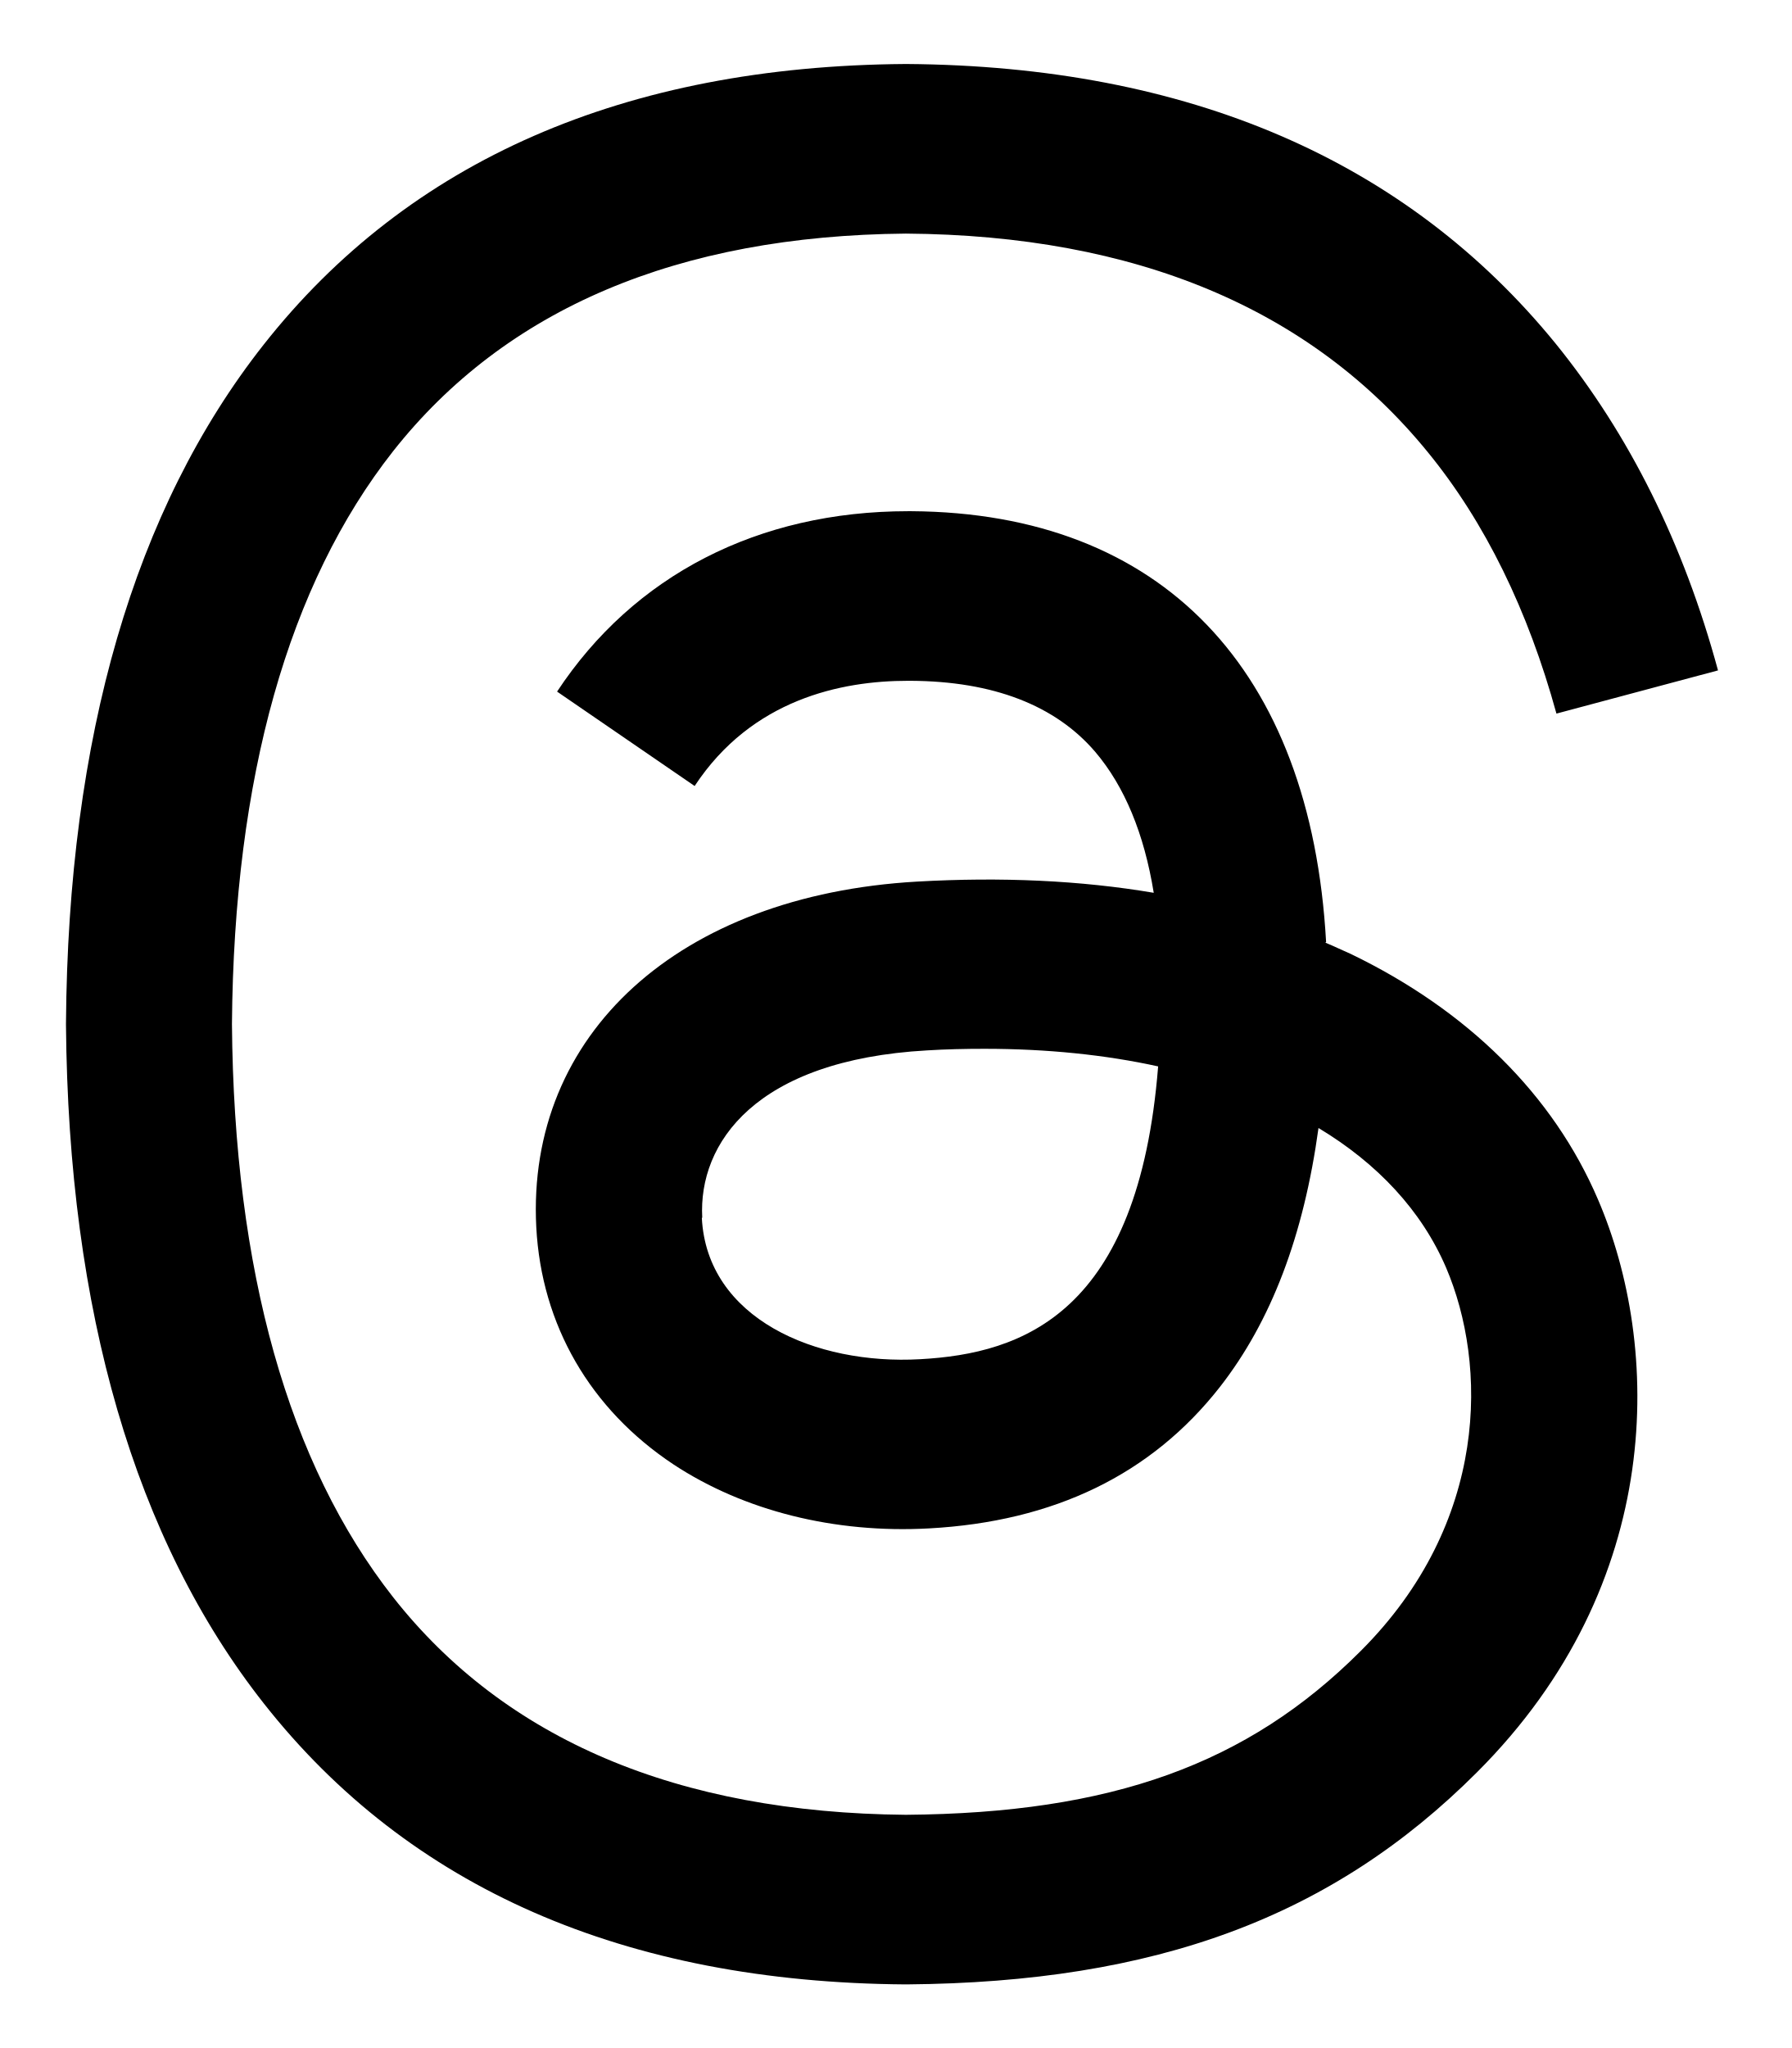
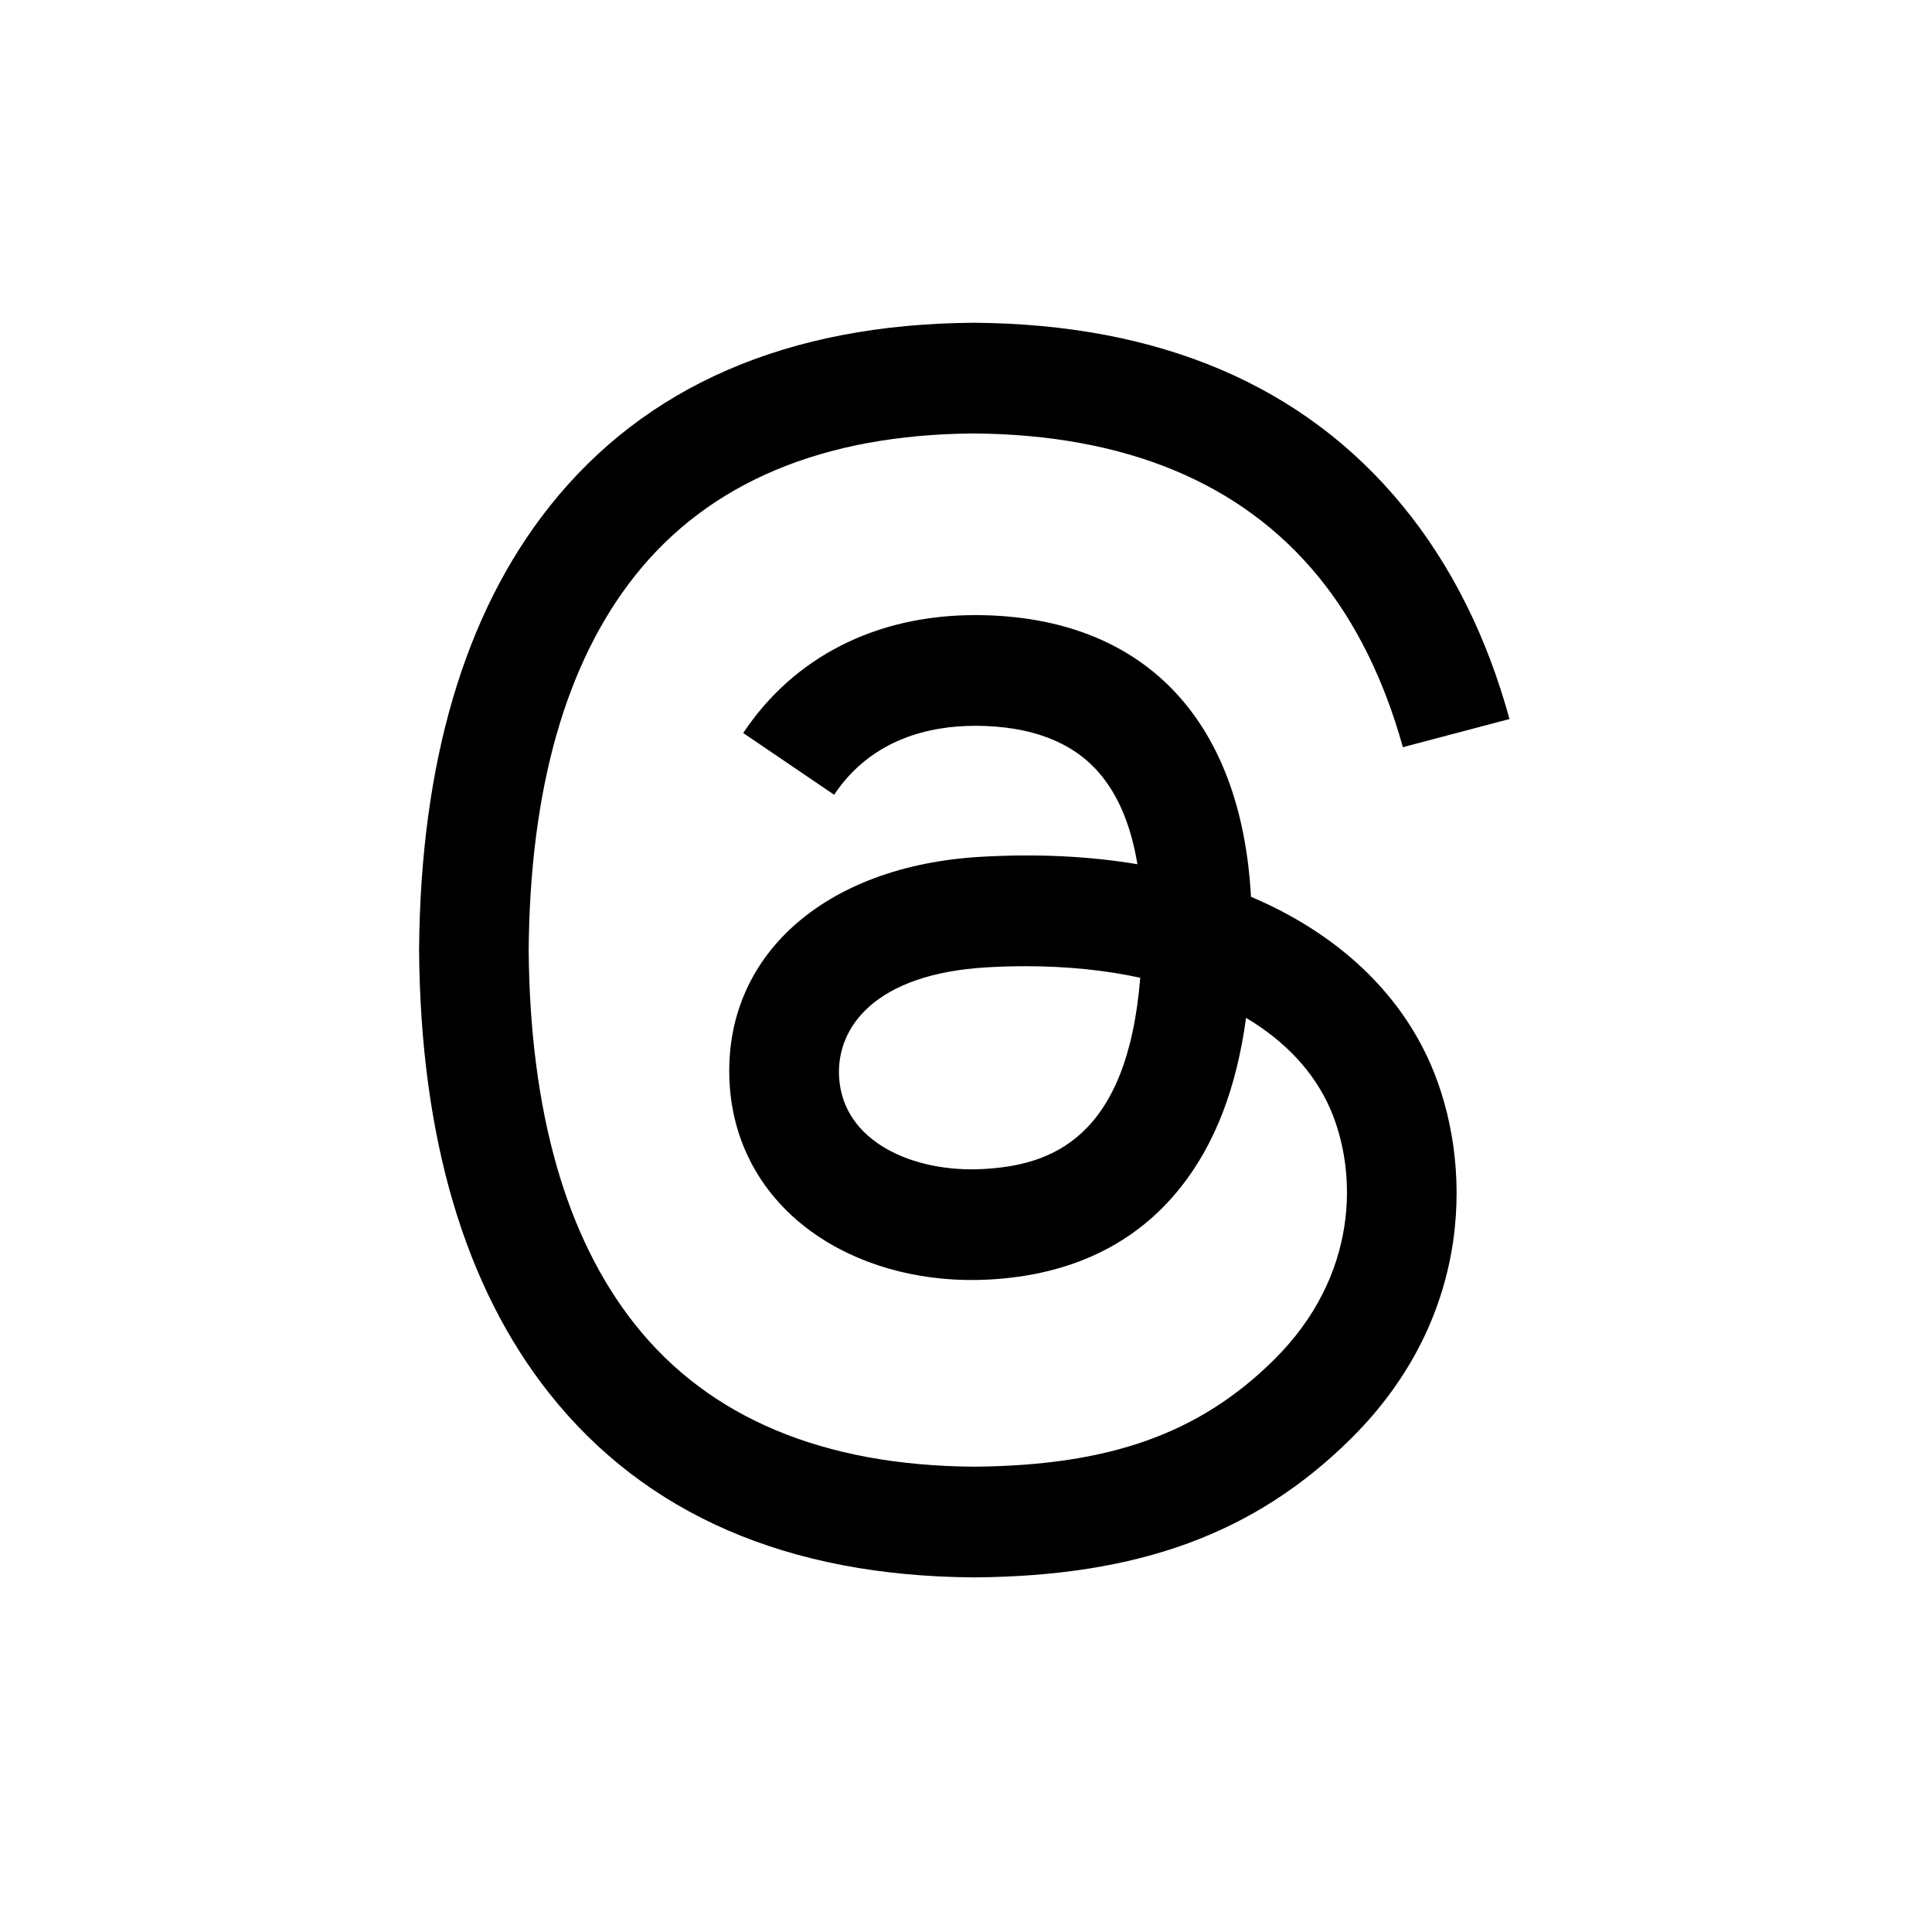
- <svg xmlns="http://www.w3.org/2000/svg" viewBox="0 0 448 512">
-   <path d="M331.5 235.7c2.2 .9 4.2 1.9 6.3 2.8c29.2 14.1 50.6 35.2 61.8 61.4c15.7 36.5 17.2 95.8-30.3 143.2c-36.2 36.2-80.3 52.5-142.6 53h-.3c-70.2-.5-124.1-24.1-160.4-70.2c-32.3-41-48.9-98.1-49.5-169.6V256v-.2C17 184.3 33.6 127.2 65.9 86.2C102.2 40.1 156.2 16.5 226.4 16h.3c70.3 .5 124.9 24 162.3 69.9c18.4 22.7 32 50 40.6 81.7l-40.4 10.8c-7.1-25.8-17.8-47.8-32.2-65.4c-29.2-35.8-73-54.2-130.5-54.6c-57 .5-100.1 18.8-128.2 54.4C72.1 146.1 58.5 194.3 58 256c.5 61.7 14.1 109.9 40.3 143.3c28 35.6 71.2 53.9 128.2 54.4c51.4-.4 85.4-12.6 113.7-40.9c32.3-32.2 31.7-71.8 21.4-95.9c-6.1-14.2-17.1-26-31.9-34.9c-3.7 26.9-11.8 48.3-24.7 64.8c-17.1 21.8-41.4 33.6-72.7 35.3c-23.6 1.3-46.3-4.4-63.9-16c-20.8-13.8-33-34.8-34.3-59.3c-2.5-48.3 35.7-83 95.2-86.4c21.1-1.2 40.9-.3 59.2 2.8c-2.4-14.8-7.3-26.6-14.6-35.2c-10-11.7-25.6-17.7-46.2-17.8H227c-16.6 0-39 4.6-53.3 26.3l-34.4-23.6c19.2-29.1 50.3-45.1 87.8-45.1h.8c62.6 .4 99.9 39.5 103.7 107.7l-.2 .2zm-156 68.8c1.3 25.1 28.4 36.8 54.6 35.3c25.6-1.4 54.6-11.4 59.5-73.2c-13.2-2.9-27.8-4.4-43.4-4.4c-4.8 0-9.6 .1-14.4 .4c-42.9 2.4-57.2 23.2-56.2 41.8l-.1 .1z" />
+ <svg xmlns="http://www.w3.org/2000/svg" width="47" height="47" viewBox="0 0 47 47" fill="none">
+   <path d="M23.916 28.439C22.239 28.532 20.497 27.787 20.412 26.192C20.348 25.009 21.262 23.689 24.019 23.532C24.334 23.514 24.645 23.505 24.949 23.505C25.95 23.505 26.887 23.601 27.739 23.786C27.421 27.712 25.558 28.35 23.916 28.439H23.916ZM30.837 21.998C30.704 21.934 30.569 21.874 30.433 21.816C30.195 17.475 27.799 14.99 23.775 14.964H23.72C21.313 14.964 19.312 15.981 18.08 17.832L20.292 19.334C21.213 17.953 22.657 17.657 23.721 17.657C23.733 17.657 23.745 17.657 23.757 17.657C25.082 17.665 26.082 18.047 26.729 18.791C27.2 19.332 27.514 20.08 27.67 21.024C26.496 20.827 25.225 20.766 23.867 20.843C20.042 21.061 17.583 23.27 17.748 26.338C17.831 27.895 18.615 29.234 19.954 30.109C21.085 30.848 22.543 31.21 24.058 31.128C26.059 31.02 27.628 30.264 28.723 28.883C29.555 27.834 30.081 26.474 30.313 24.761C31.266 25.33 31.973 26.08 32.363 26.981C33.027 28.512 33.066 31.029 30.991 33.081C29.173 34.879 26.988 35.656 23.686 35.68C20.023 35.654 17.252 34.49 15.451 32.224C13.765 30.101 12.893 27.036 12.861 23.112C12.893 19.189 13.765 16.123 15.451 14.001C17.253 11.735 20.023 10.571 23.686 10.545C27.375 10.572 30.194 11.74 32.064 14.018C32.981 15.135 33.673 16.54 34.128 18.177L36.721 17.492C36.169 15.476 35.299 13.739 34.117 12.299C31.72 9.379 28.214 7.883 23.696 7.852H23.678C19.169 7.883 15.702 9.384 13.373 12.315C11.3 14.924 10.231 18.552 10.195 23.102V23.112V23.123C10.231 27.672 11.3 31.301 13.373 33.91C15.702 36.841 19.169 38.343 23.678 38.373H23.696C27.704 38.346 30.53 37.307 32.858 35.005C35.903 31.994 35.812 28.219 34.808 25.901C34.088 24.239 32.715 22.889 30.838 21.998L30.837 21.998Z" fill="black" />
</svg>
